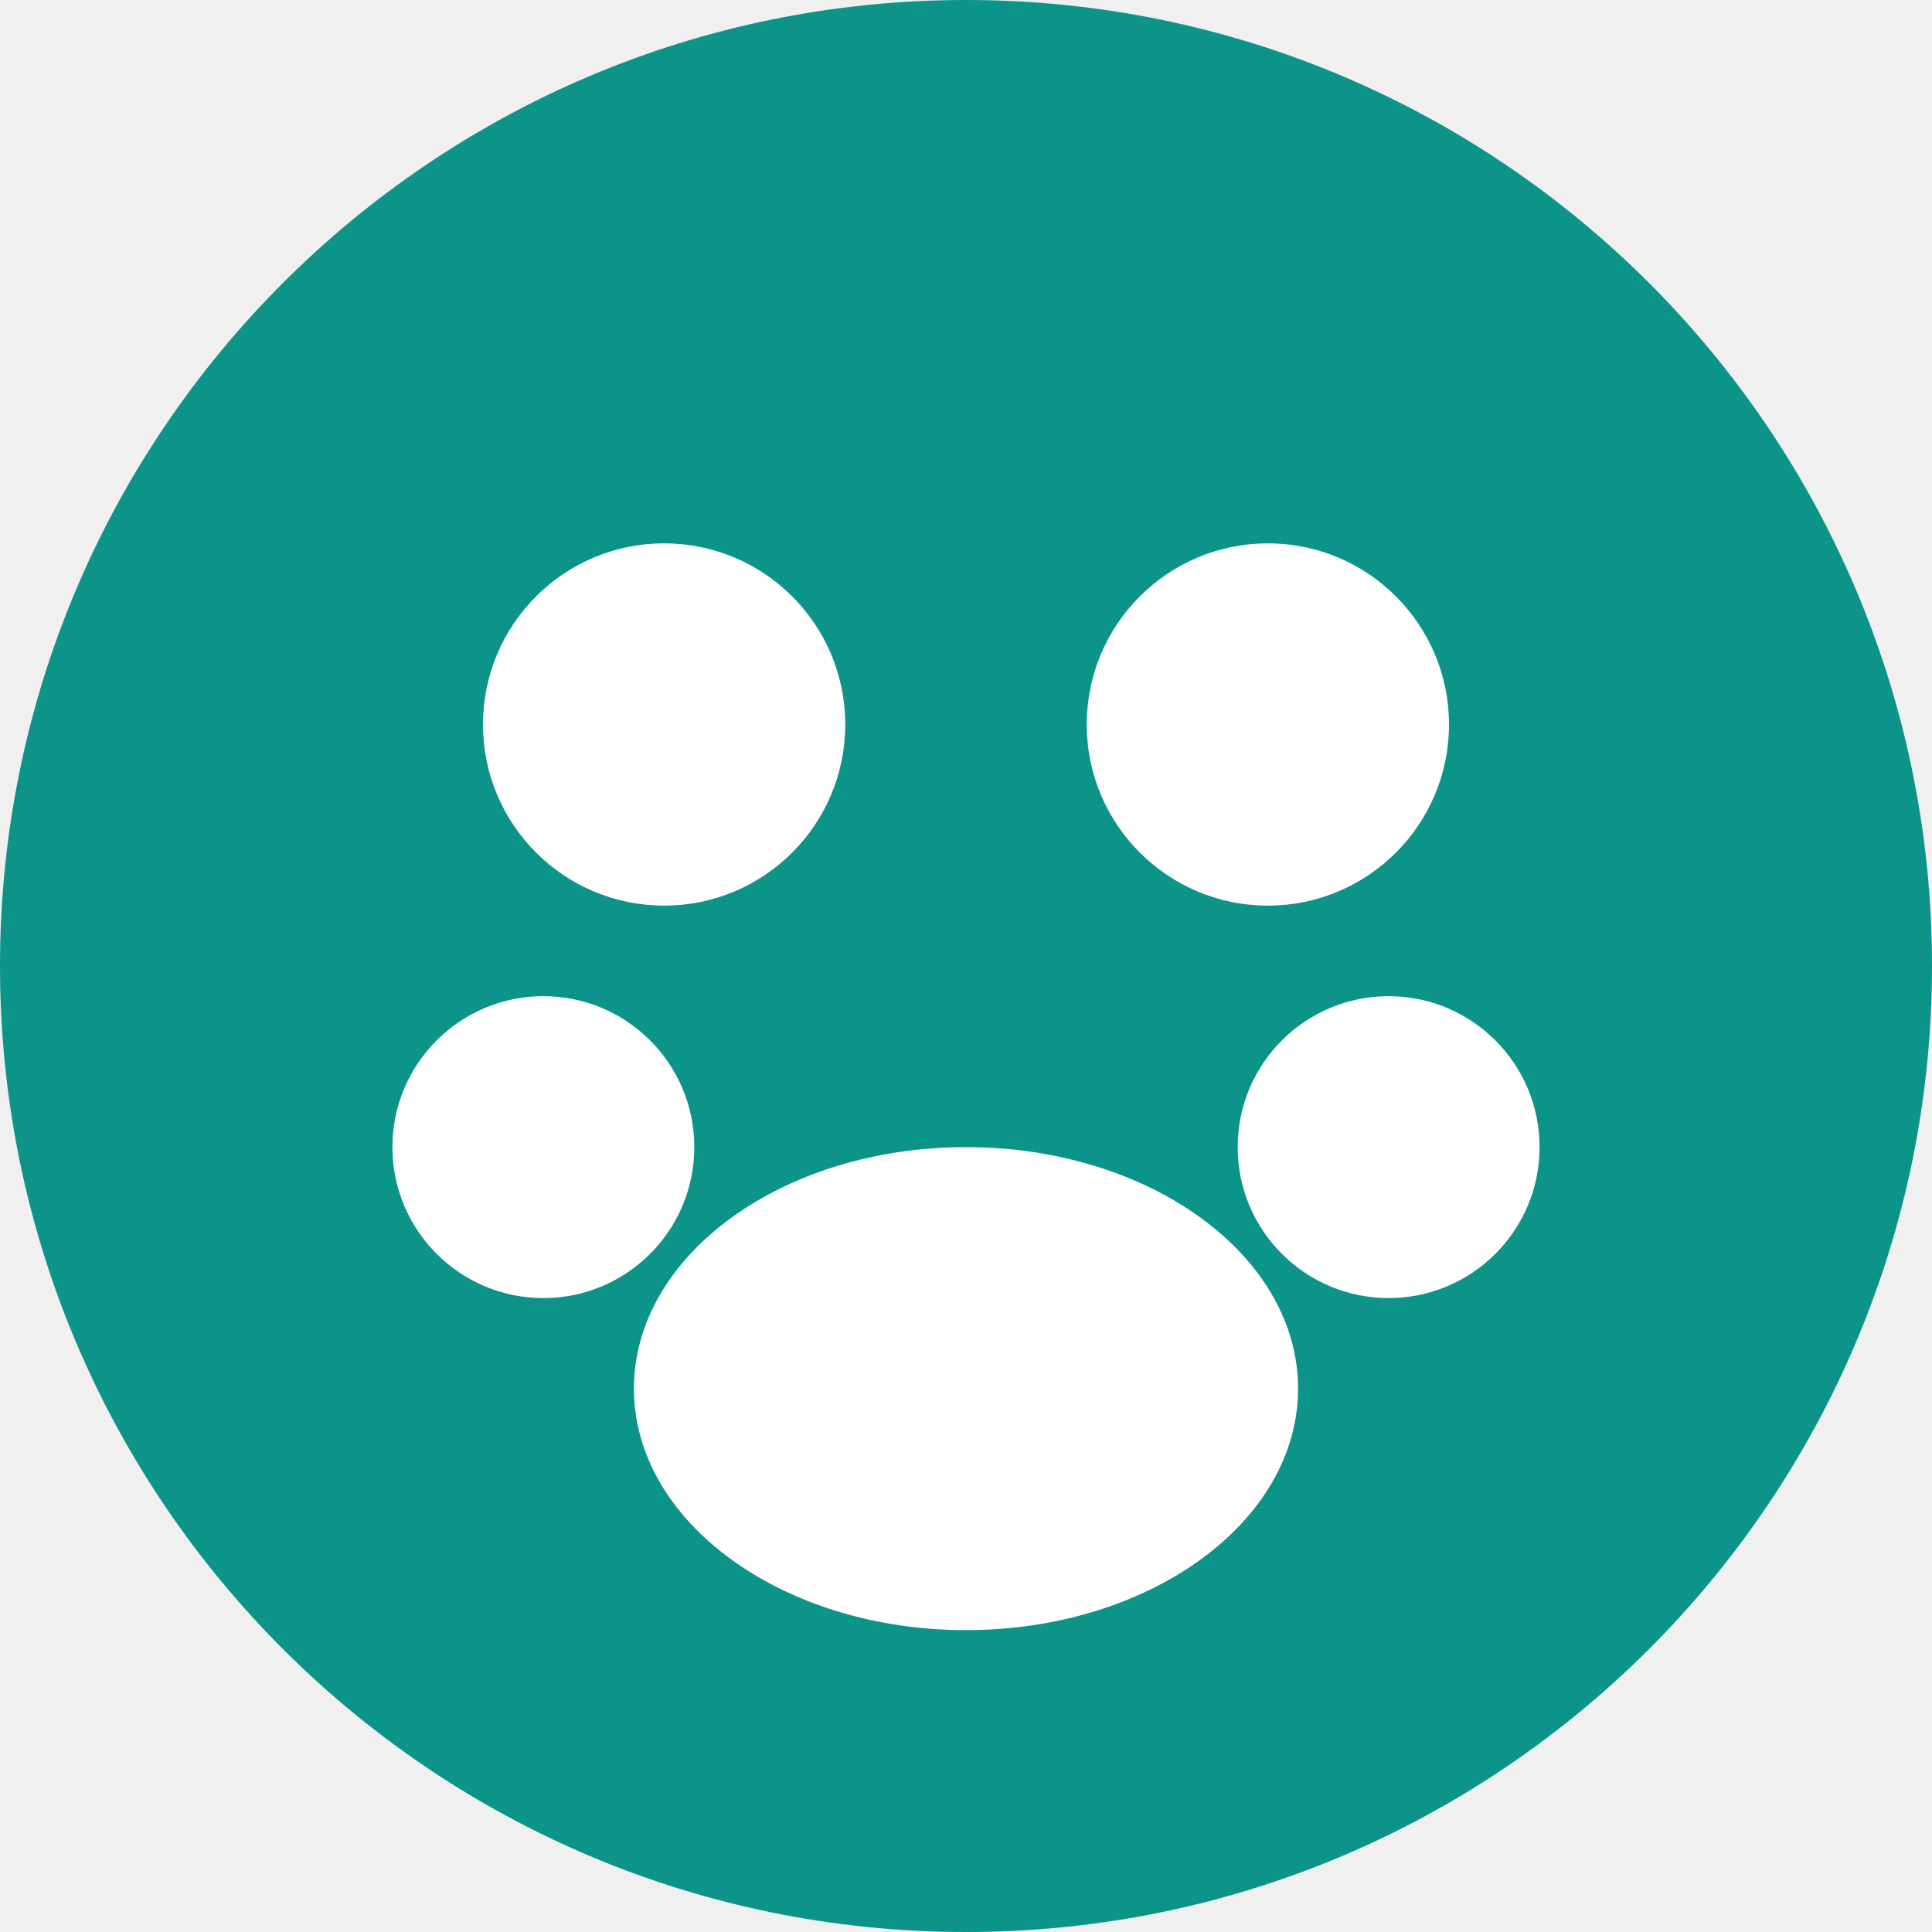
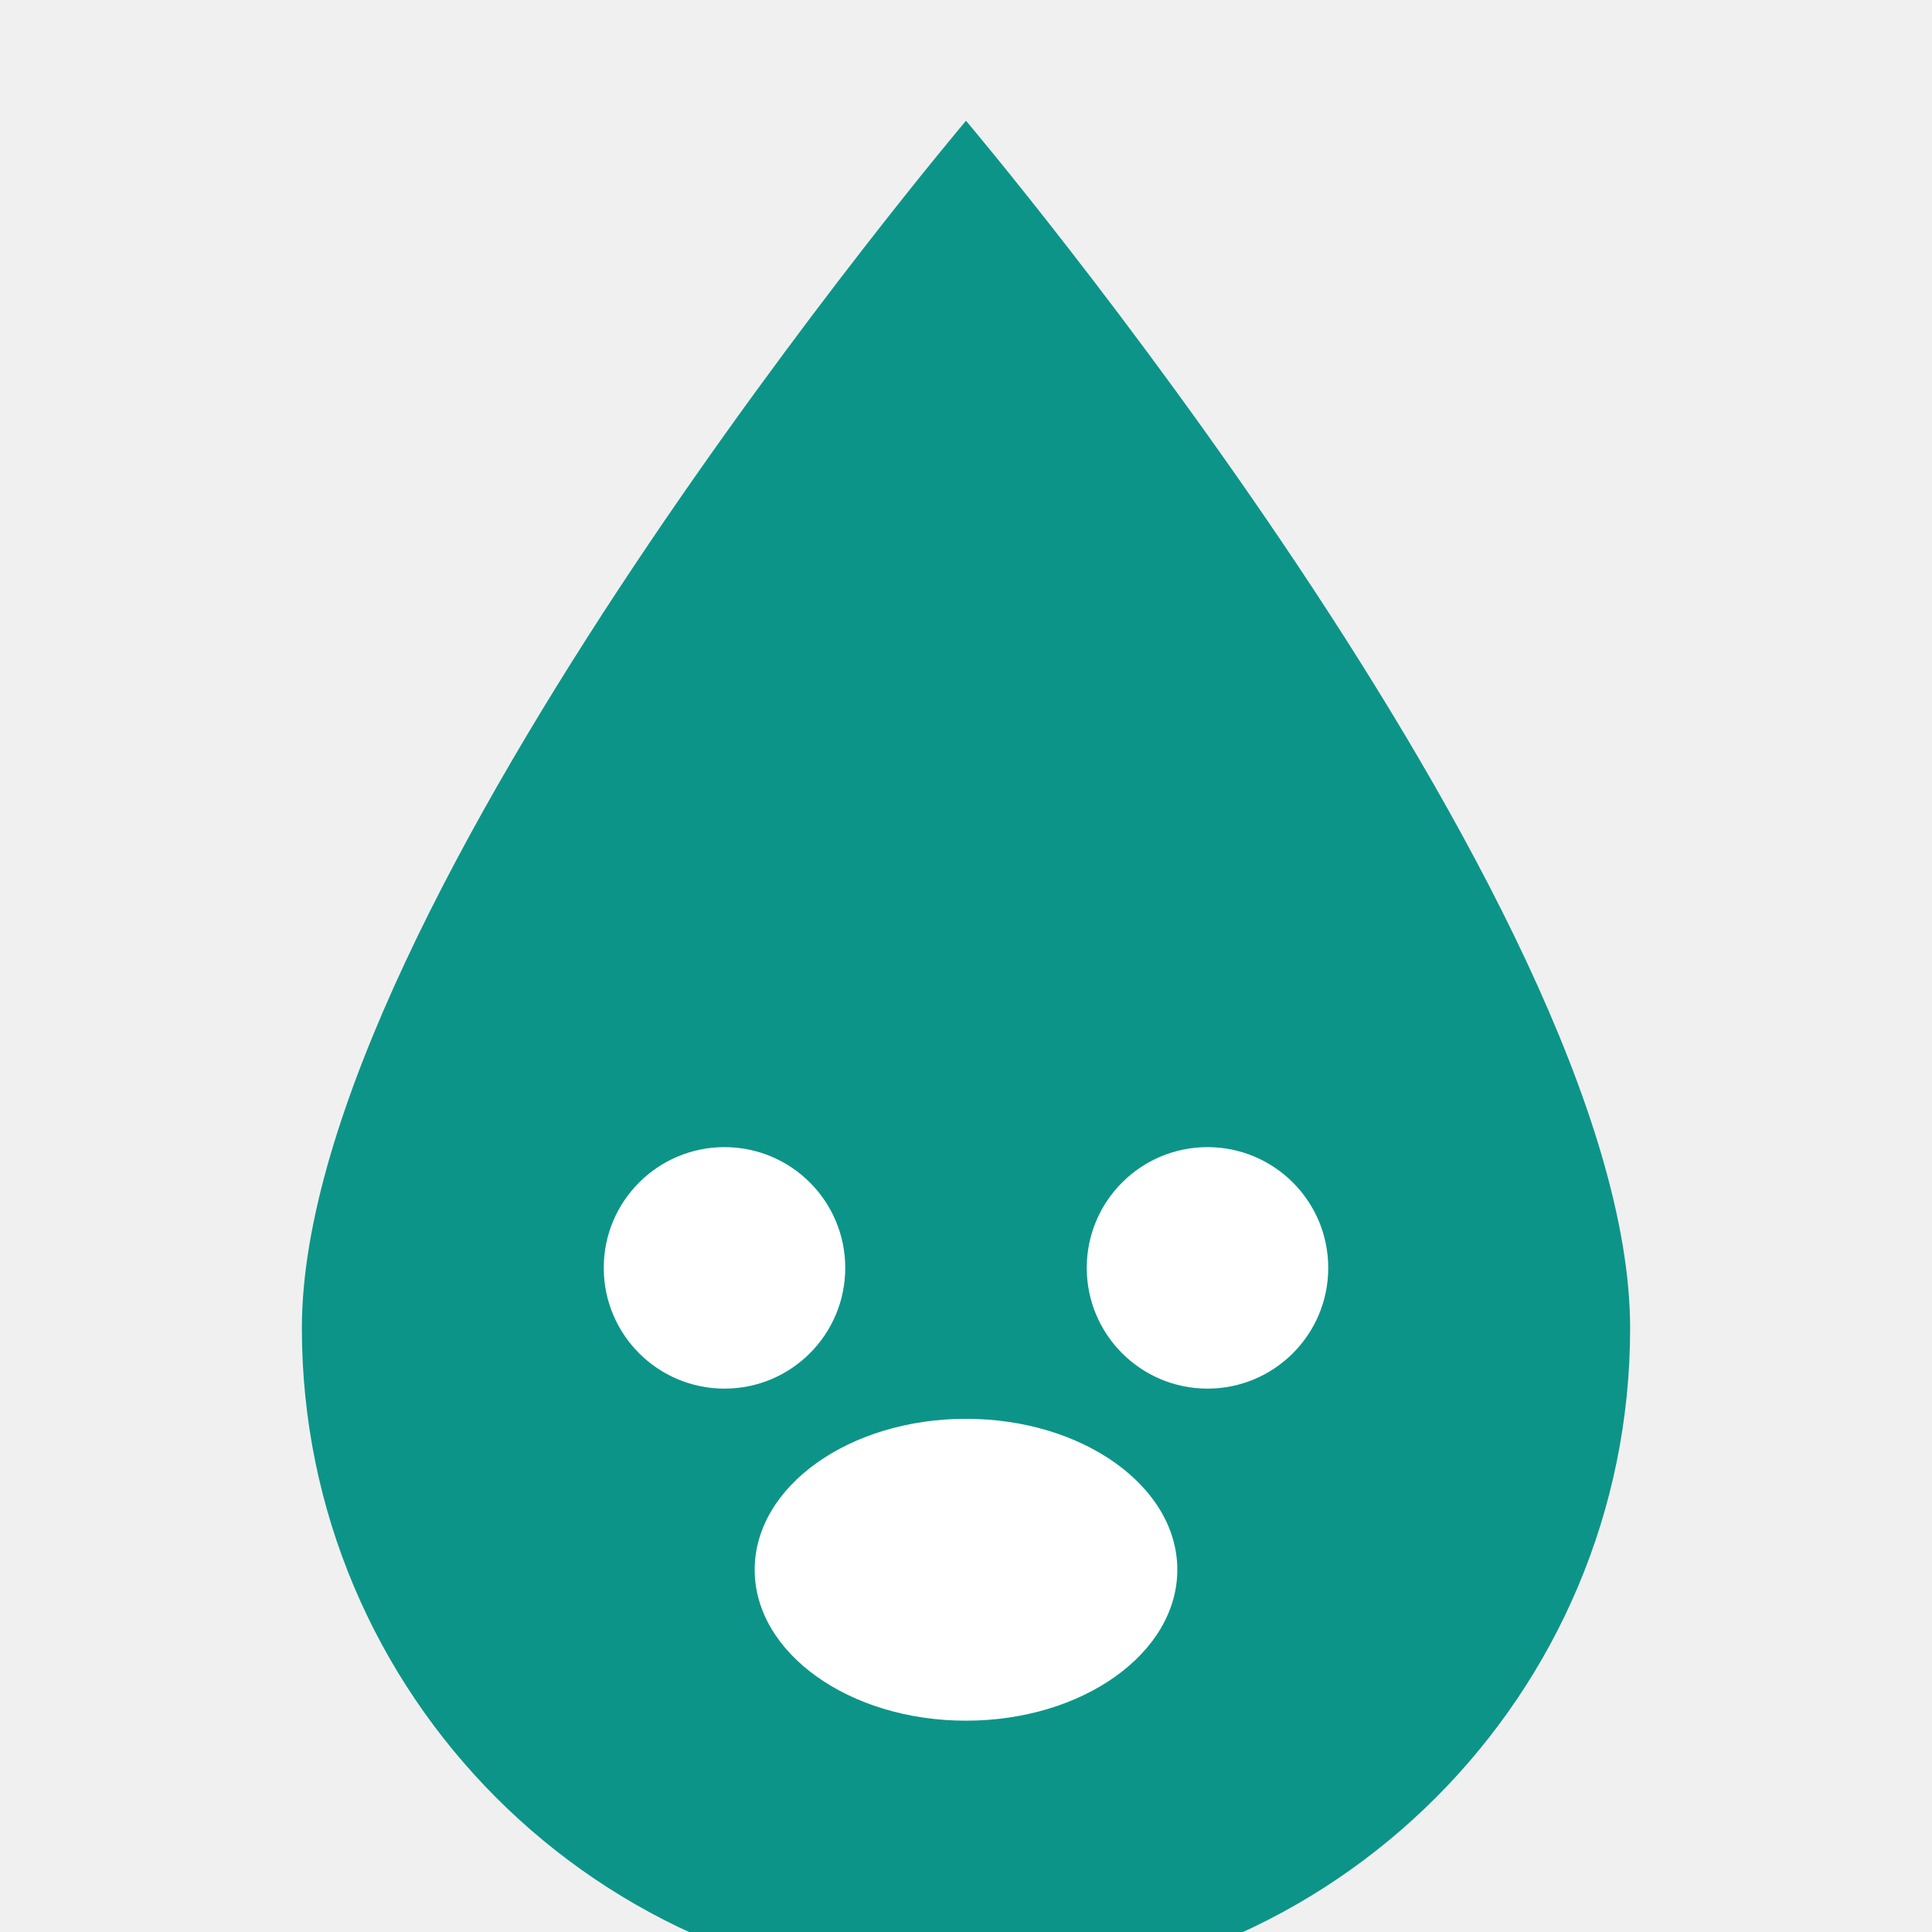
<svg xmlns="http://www.w3.org/2000/svg" viewBox="0 0 64 64">
-   <rect width="64" height="64" rx="32" fill="#0d9488" />
-   <circle cx="22" cy="24" r="6" fill="#fff" />
-   <circle cx="42" cy="24" r="6" fill="#fff" />
-   <circle cx="18" cy="38" r="5" fill="#fff" />
-   <circle cx="46" cy="38" r="5" fill="#fff" />
-   <ellipse cx="32" cy="46" rx="11" ry="8" fill="#fff" />
+   <path d="M32 4C32 4 10 30 10 44a22 22 0 0 0 44 0C54 30 32 4 32 4z" fill="#0d9488" />
+   <circle cx="24" cy="42" r="4" fill="#fff" />
+   <circle cx="40" cy="42" r="4" fill="#fff" />
+   <ellipse cx="32" cy="52" rx="7" ry="5" fill="#fff" />
</svg>
